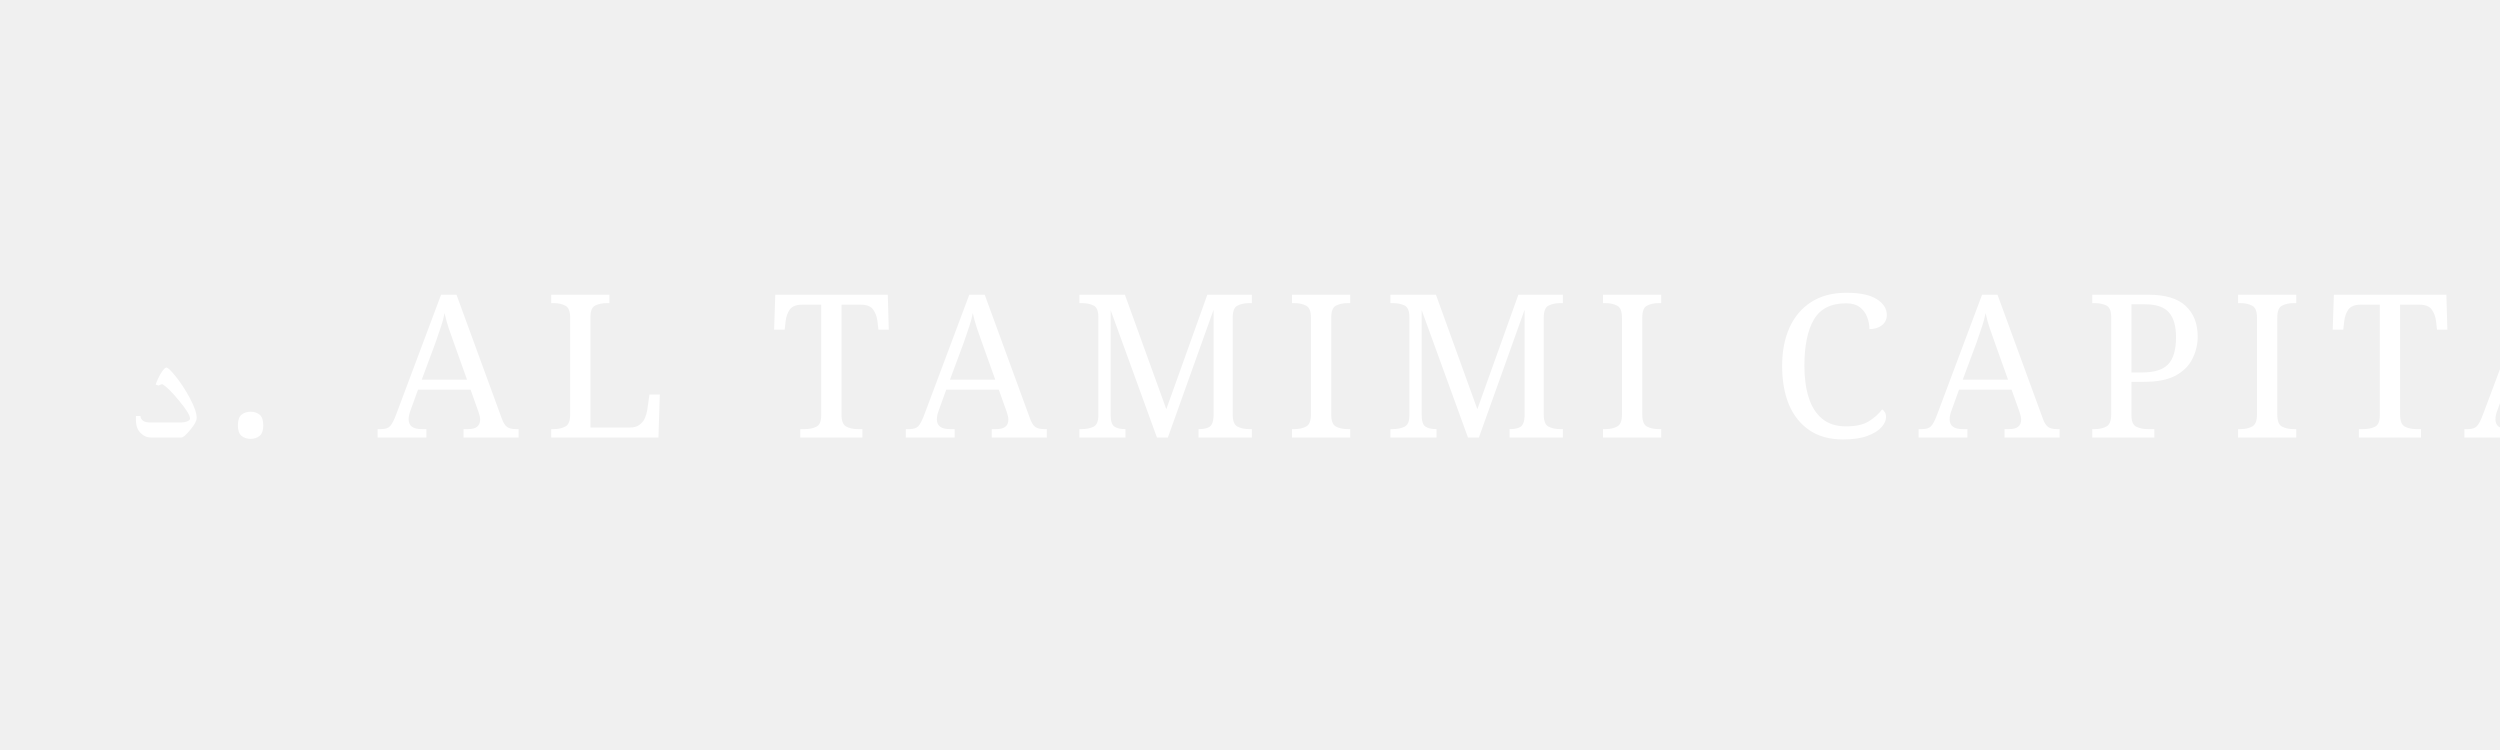
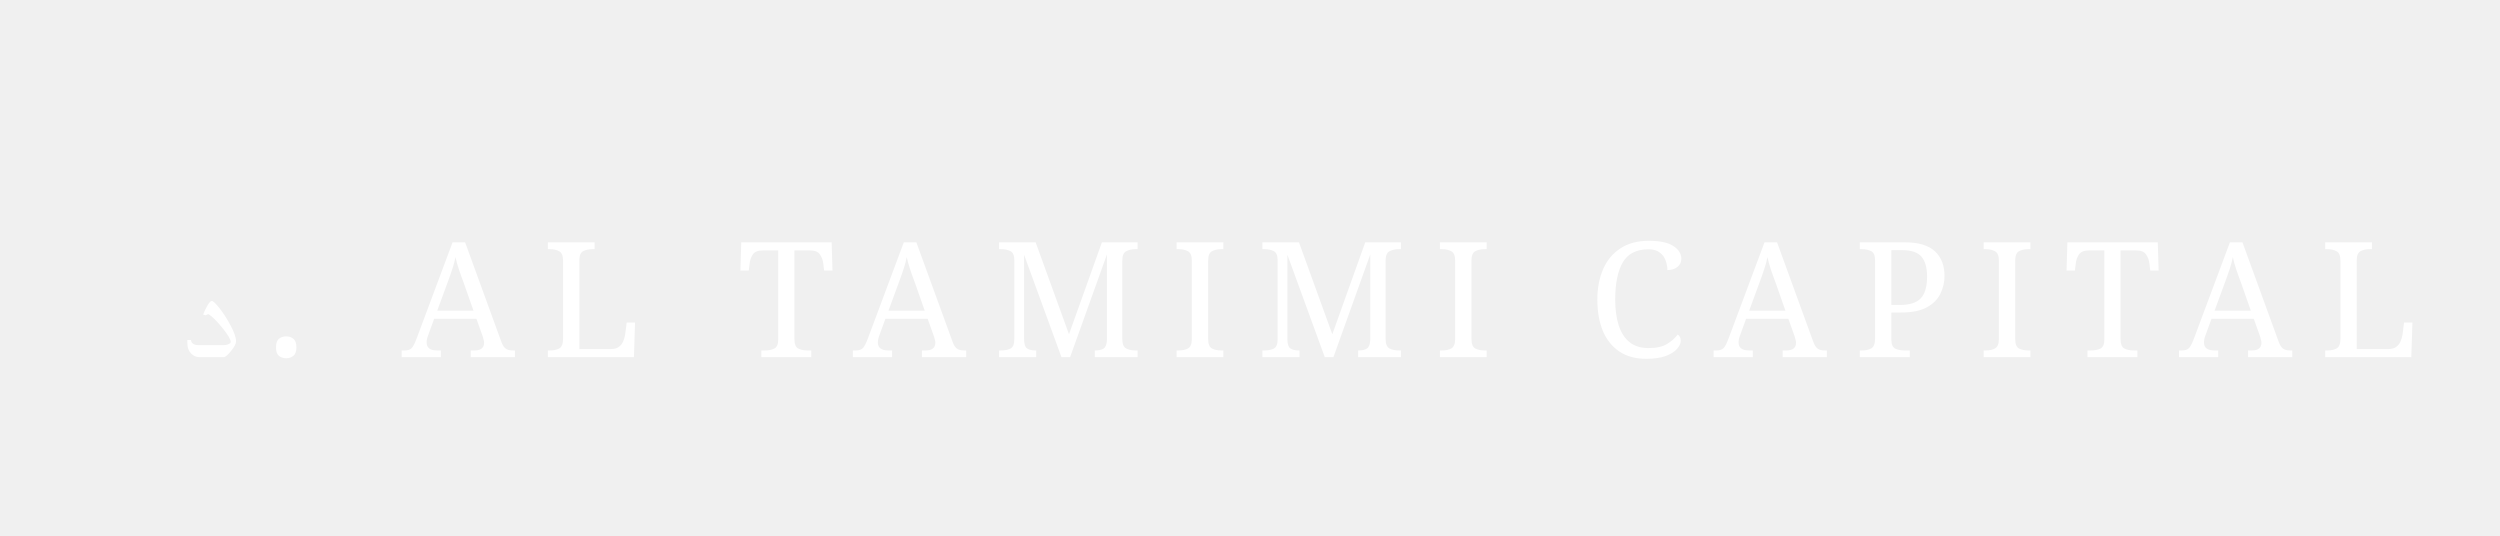
- <svg xmlns="http://www.w3.org/2000/svg" width="200" height="60" viewBox="0 0 200 60" fill="none">
-   <text x="10" y="35" font-family="serif" font-size="16" font-weight="400" fill="white" letter-spacing="2px">
+ <svg xmlns="http://www.w3.org/2000/svg" width="280" height="60" viewBox="0 0 280 60" fill="none">
+   <text x="20" y="40" font-family="serif" font-size="18" font-weight="400" fill="white" letter-spacing="3px" text-anchor="start">
    د. AL TAMIMI CAPITAL
  </text>
</svg>
